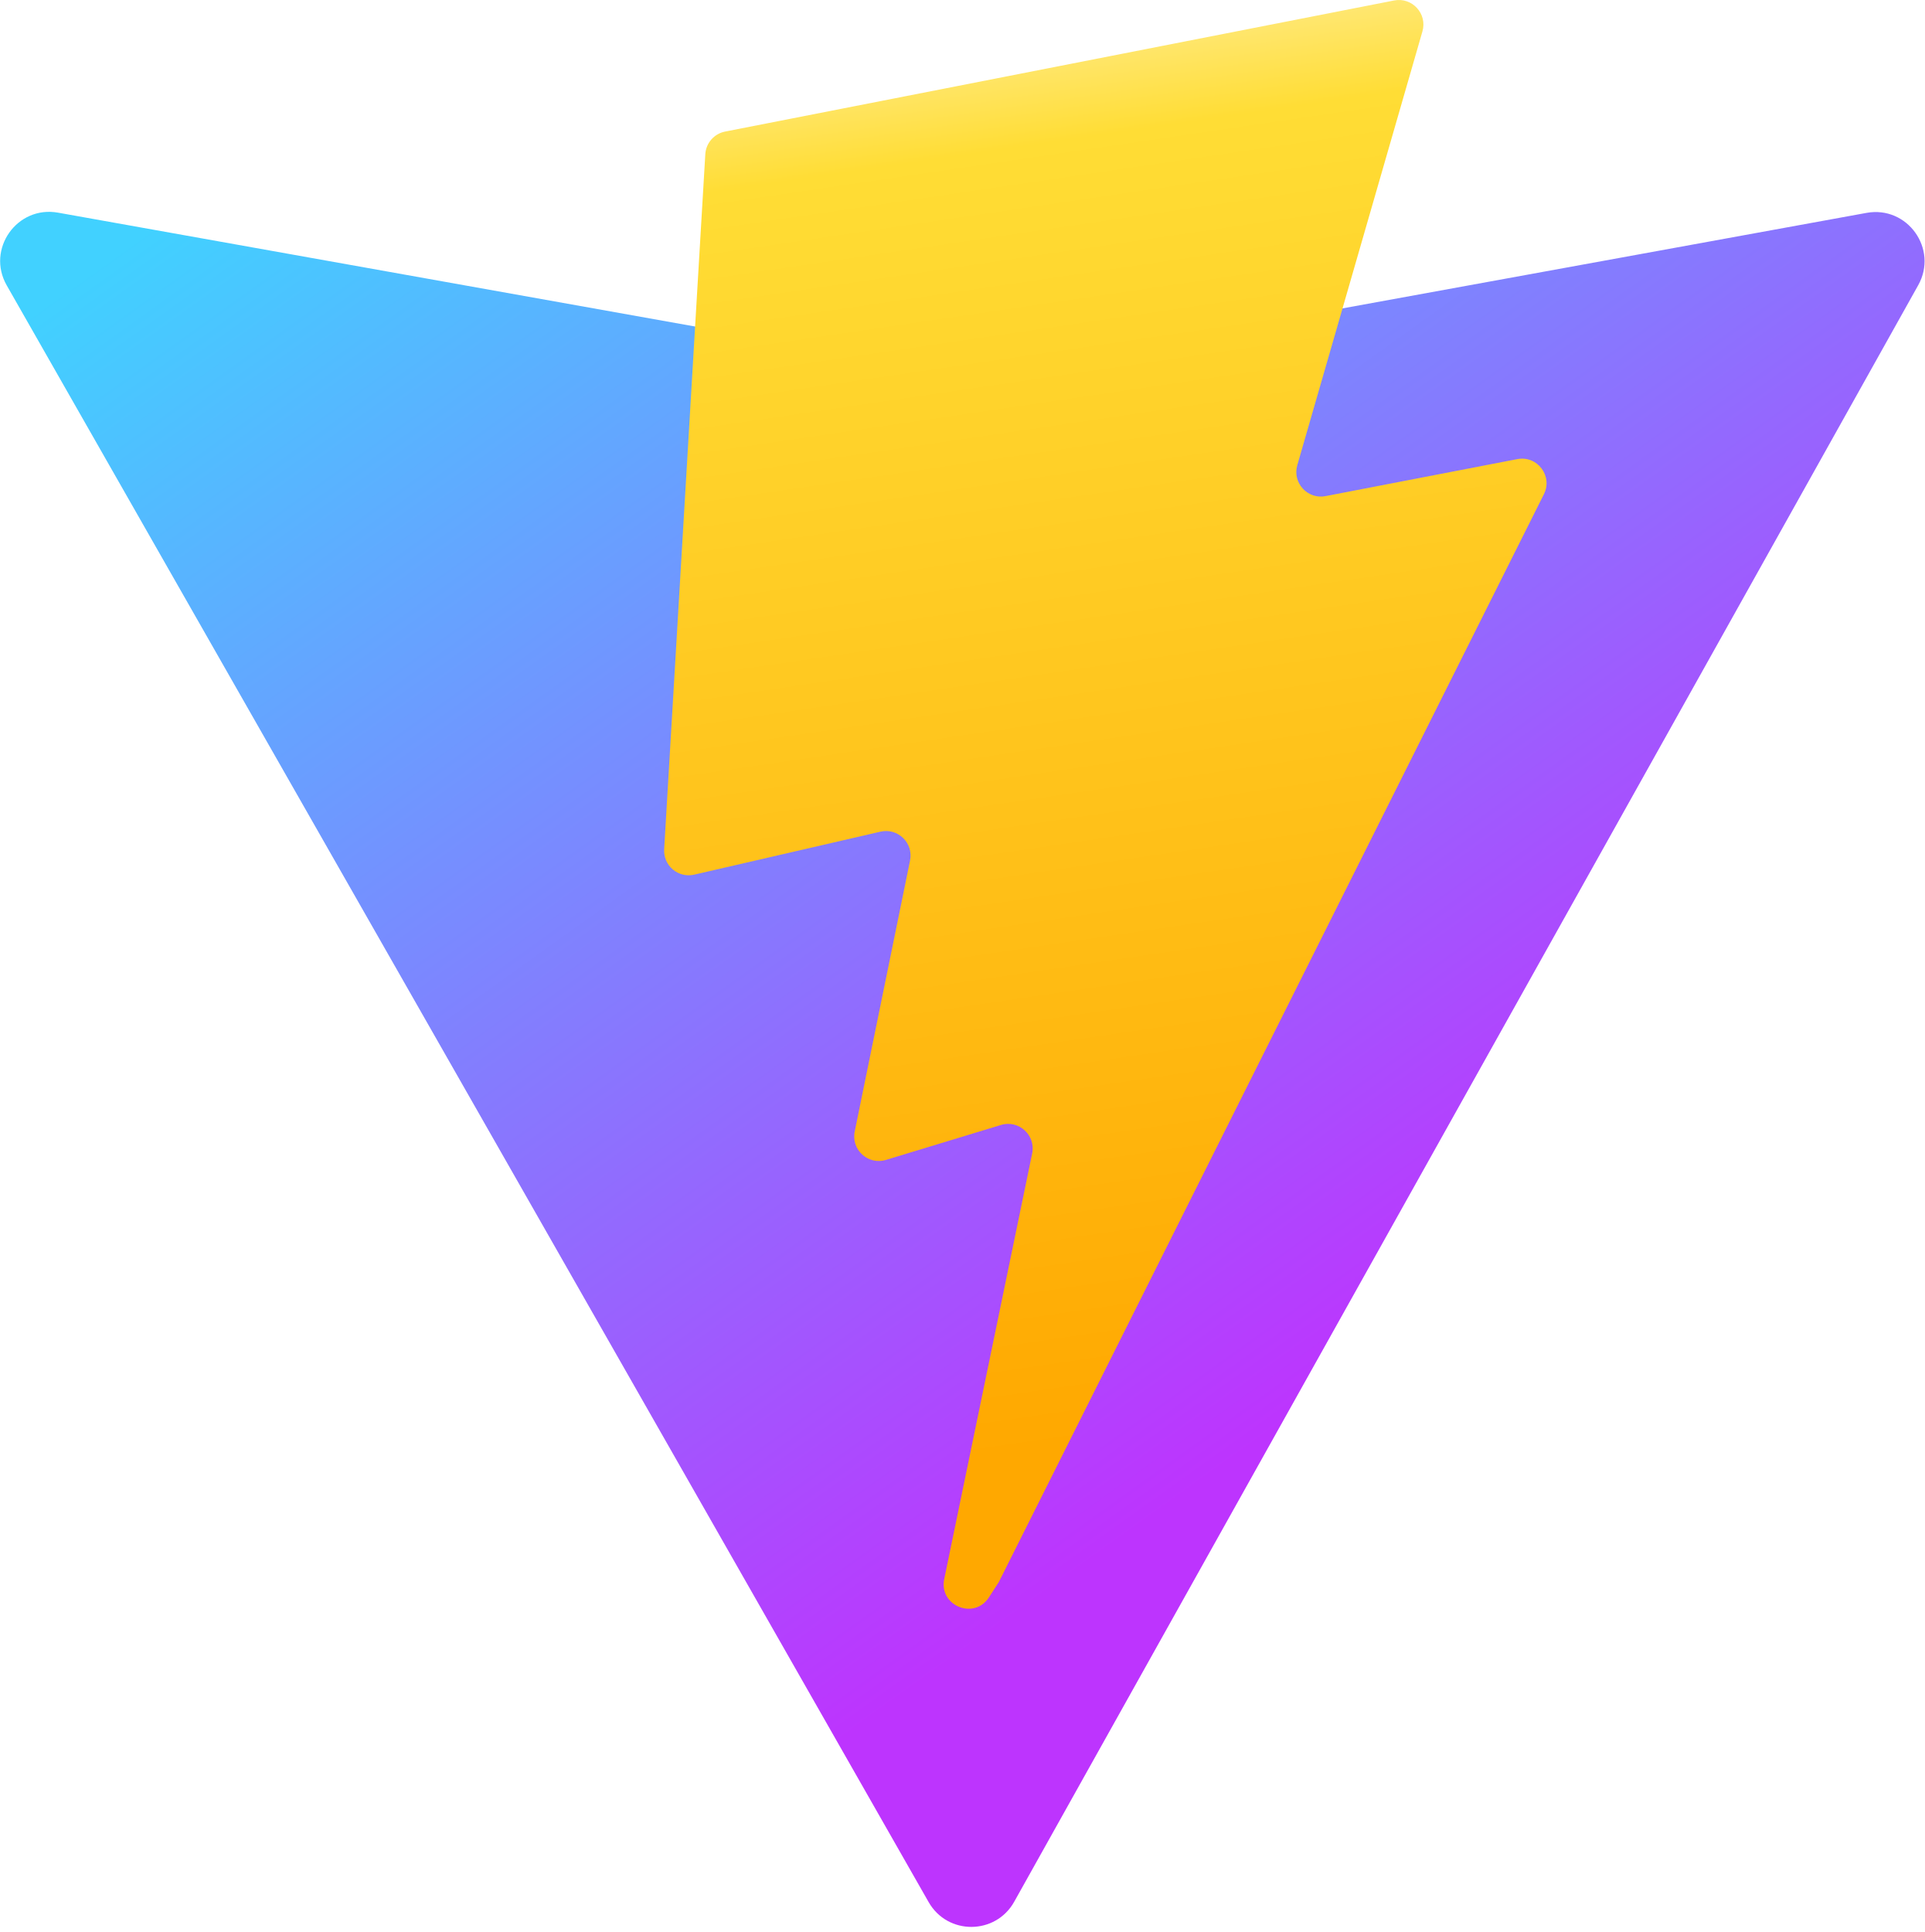
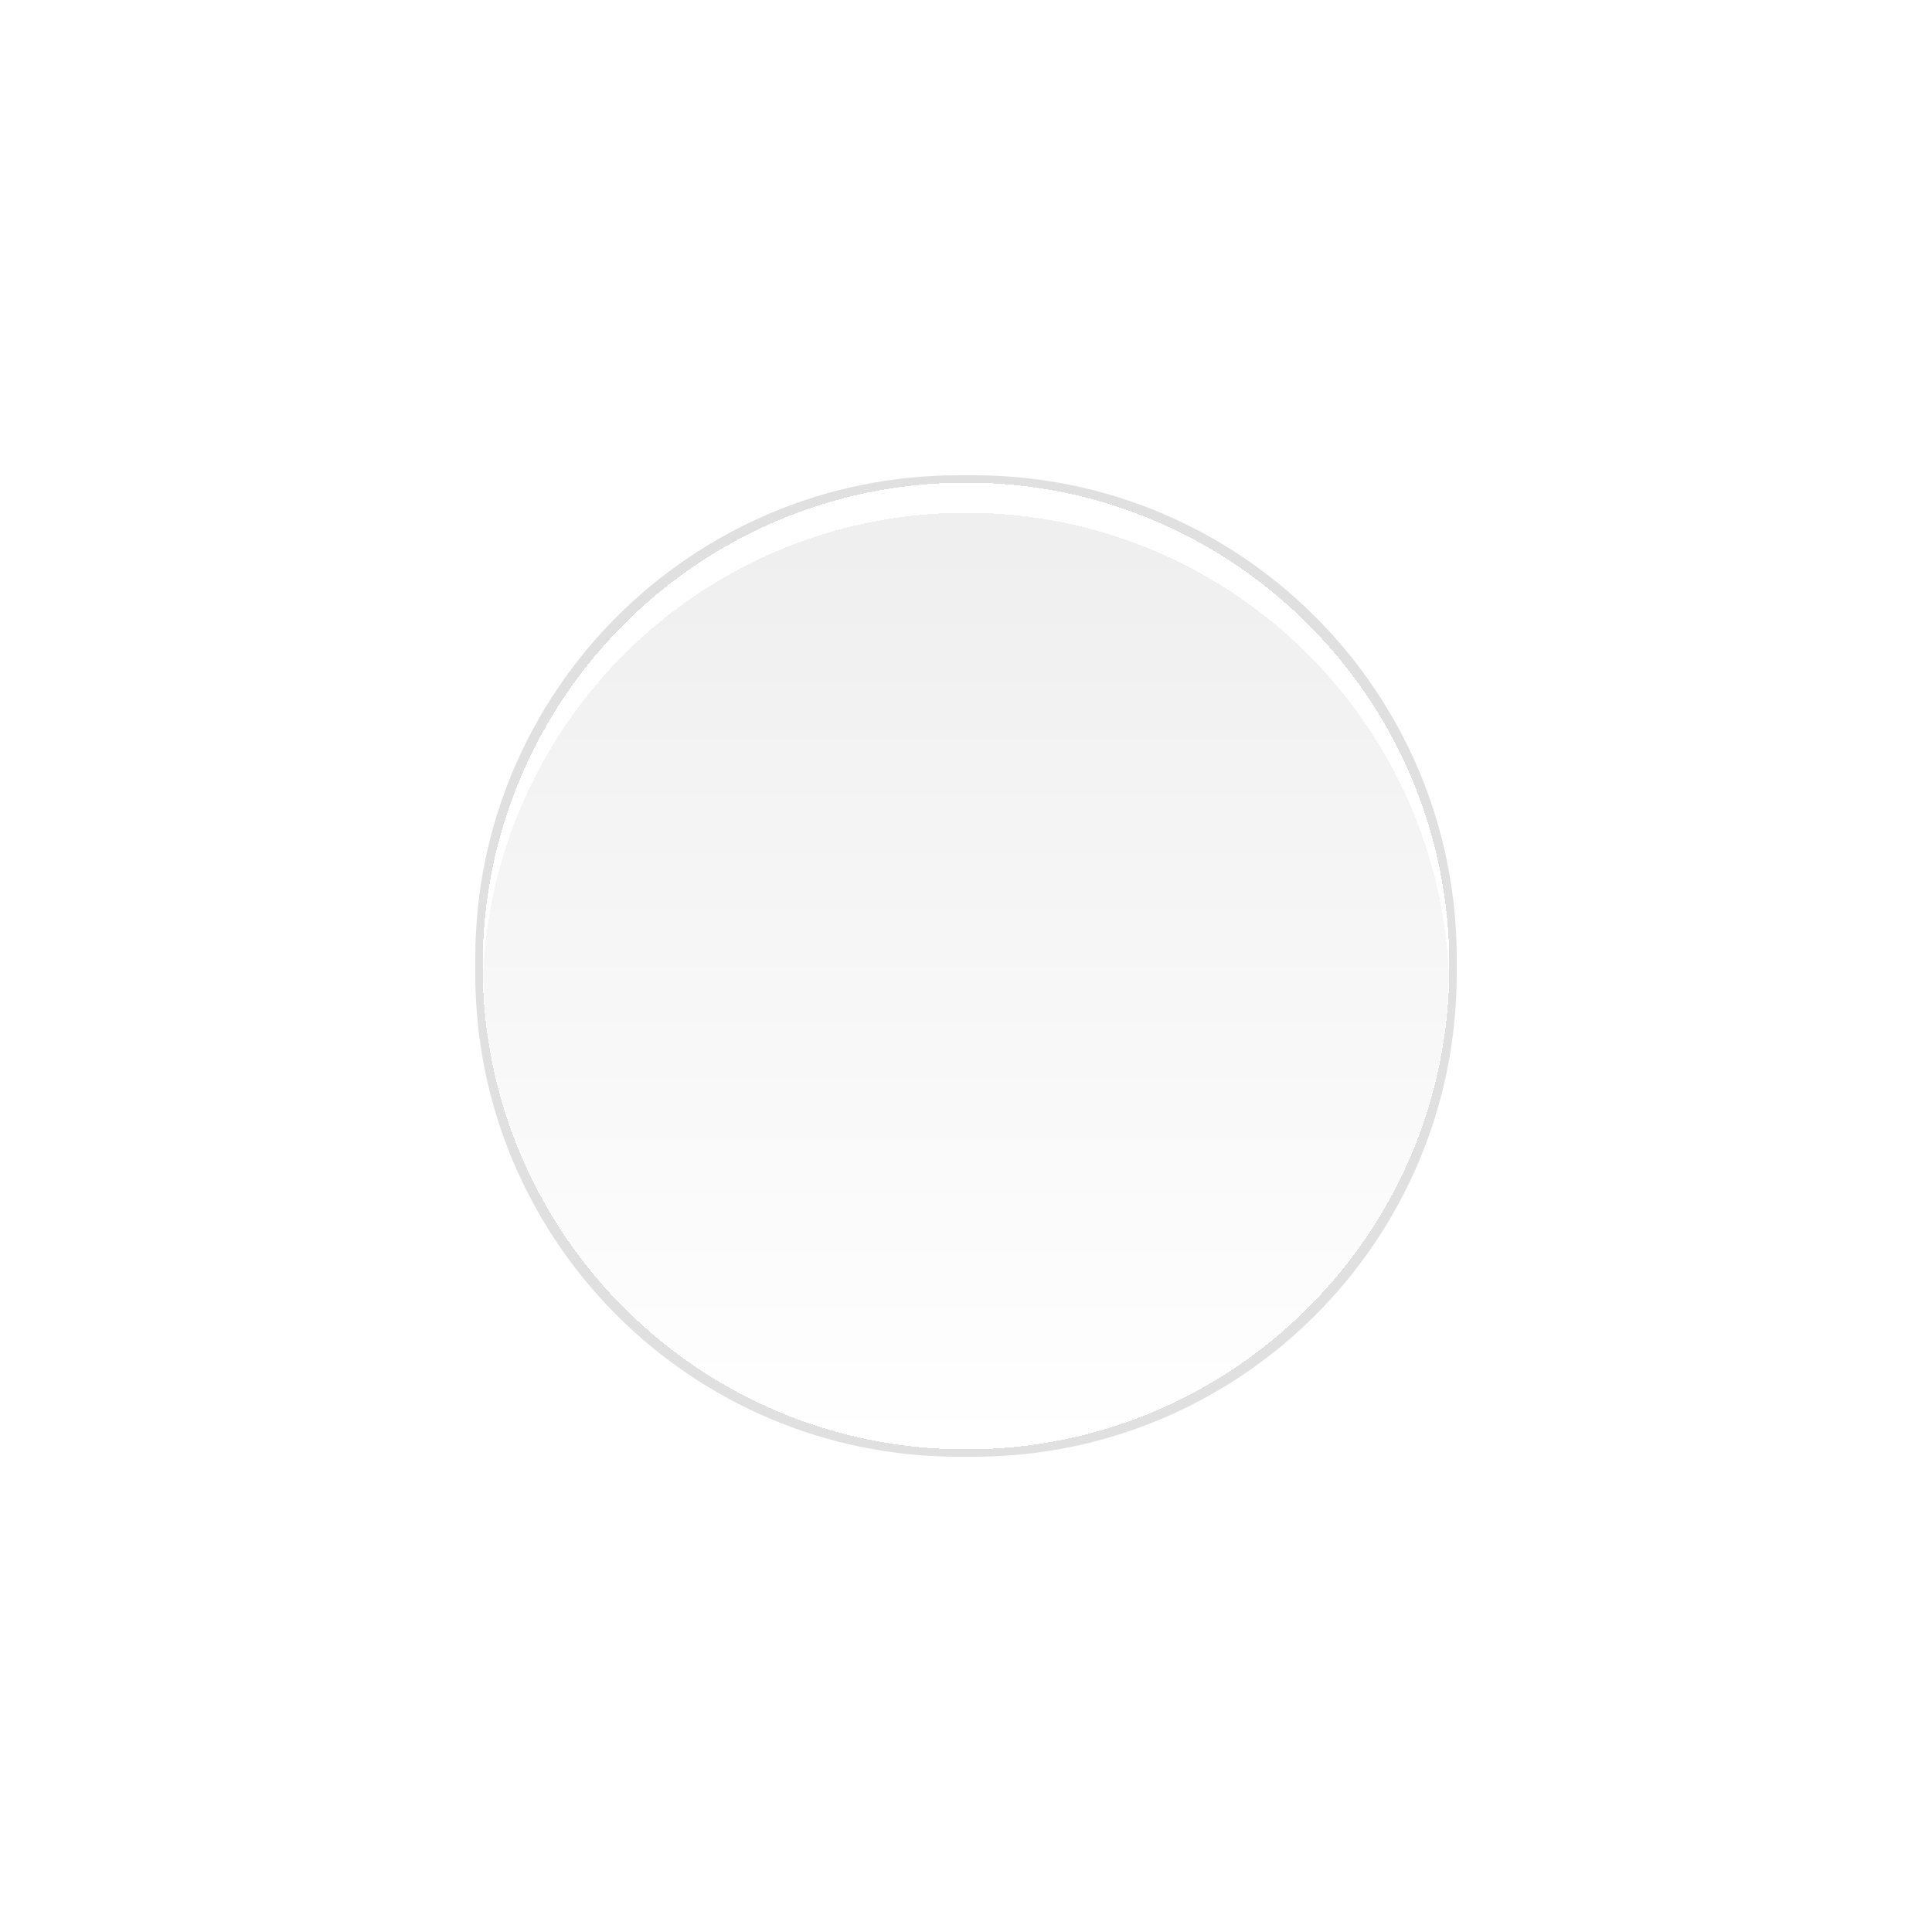
- <svg xmlns="http://www.w3.org/2000/svg" aria-hidden="true" role="img" class="iconify iconify--logos" width="31.88" height="32" preserveAspectRatio="xMidYMid meet" viewBox="0 0 256 257">
+ <svg xmlns="http://www.w3.org/2000/svg" width="64" height="64" viewBox="0 0 64 64" fill="none">
+   <g filter="url(#filter0_di_143_749)">
+     <circle cx="32" cy="32" r="16" fill="url(#paint0_linear_143_749)" />
+   </g>
  <defs>
-     <linearGradient id="IconifyId1813088fe1fbc01fb466" x1="-.828%" x2="57.636%" y1="7.652%" y2="78.411%">
-       <stop offset="0%" stop-color="#41D1FF" />
-       <stop offset="100%" stop-color="#BD34FE" />
-     </linearGradient>
-     <linearGradient id="IconifyId1813088fe1fbc01fb467" x1="43.376%" x2="50.316%" y1="2.242%" y2="89.03%">
-       <stop offset="0%" stop-color="#FFEA83" />
-       <stop offset="8.333%" stop-color="#FFDD35" />
-       <stop offset="100%" stop-color="#FFA800" />
+     <filter id="filter0_di_143_749" x="15" y="15" width="34" height="34" filterUnits="userSpaceOnUse" color-interpolation-filters="sRGB">
+       <feFlood flood-opacity="0" result="BackgroundImageFix" />
+       <feColorMatrix in="SourceAlpha" type="matrix" values="0 0 0 0 0 0 0 0 0 0 0 0 0 0 0 0 0 0 127 0" result="hardAlpha" />
+       <feMorphology radius="1" operator="dilate" in="SourceAlpha" result="effect1_dropShadow_143_749" />
+       <feOffset />
+       <feComposite in2="hardAlpha" operator="out" />
+       <feColorMatrix type="matrix" values="0 0 0 0 0 0 0 0 0 0 0 0 0 0 0 0 0 0 0.12 0" />
+       <feBlend mode="normal" in2="BackgroundImageFix" result="effect1_dropShadow_143_749" />
+       <feBlend mode="normal" in="SourceGraphic" in2="effect1_dropShadow_143_749" result="shape" />
+       <feColorMatrix in="SourceAlpha" type="matrix" values="0 0 0 0 0 0 0 0 0 0 0 0 0 0 0 0 0 0 127 0" result="hardAlpha" />
+       <feOffset dy="1" />
+       <feComposite in2="hardAlpha" operator="arithmetic" k2="-1" k3="1" />
+       <feColorMatrix type="matrix" values="0 0 0 0 1 0 0 0 0 1 0 0 0 0 1 0 0 0 1 0" />
+       <feBlend mode="normal" in2="shape" result="effect2_innerShadow_143_749" />
+     </filter>
+     <linearGradient id="paint0_linear_143_749" x1="32" y1="16" x2="32" y2="48" gradientUnits="userSpaceOnUse">
+       <stop stop-color="#EEEEEE" />
+       <stop offset="1" stop-color="white" />
    </linearGradient>
  </defs>
-   <path fill="url(#IconifyId1813088fe1fbc01fb466)" d="M255.153 37.938L134.897 252.976c-2.483 4.44-8.862 4.466-11.382.048L.875 37.958c-2.746-4.814 1.371-10.646 6.827-9.67l120.385 21.517a6.537 6.537 0 0 0 2.322-.004l117.867-21.483c5.438-.991 9.574 4.796 6.877 9.62Z" />
-   <path fill="url(#IconifyId1813088fe1fbc01fb467)" d="M185.432.063L96.44 17.501a3.268 3.268 0 0 0-2.634 3.014l-5.474 92.456a3.268 3.268 0 0 0 3.997 3.378l24.777-5.718c2.318-.535 4.413 1.507 3.936 3.838l-7.361 36.047c-.495 2.426 1.782 4.5 4.151 3.78l15.304-4.649c2.372-.72 4.652 1.36 4.15 3.788l-11.698 56.621c-.732 3.542 3.979 5.473 5.943 2.437l1.313-2.028l72.516-144.72c1.215-2.423-.88-5.186-3.54-4.672l-25.505 4.922c-2.396.462-4.435-1.77-3.759-4.114l16.646-57.705c.677-2.35-1.37-4.583-3.769-4.113Z" />
</svg>
